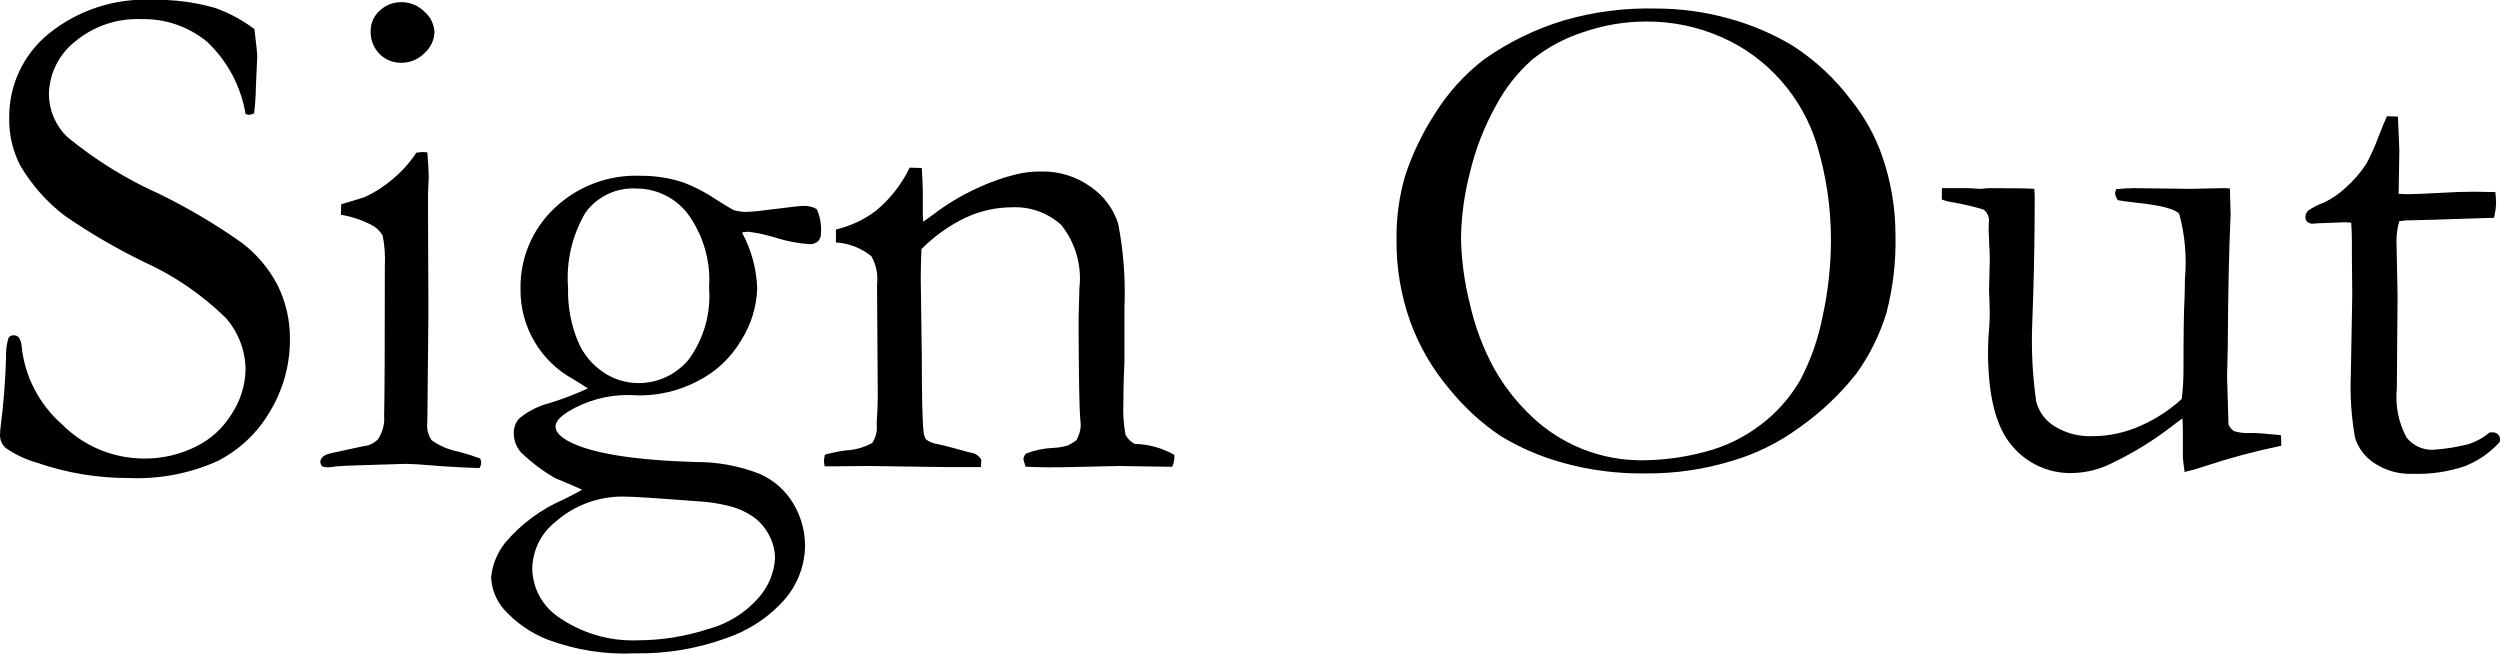
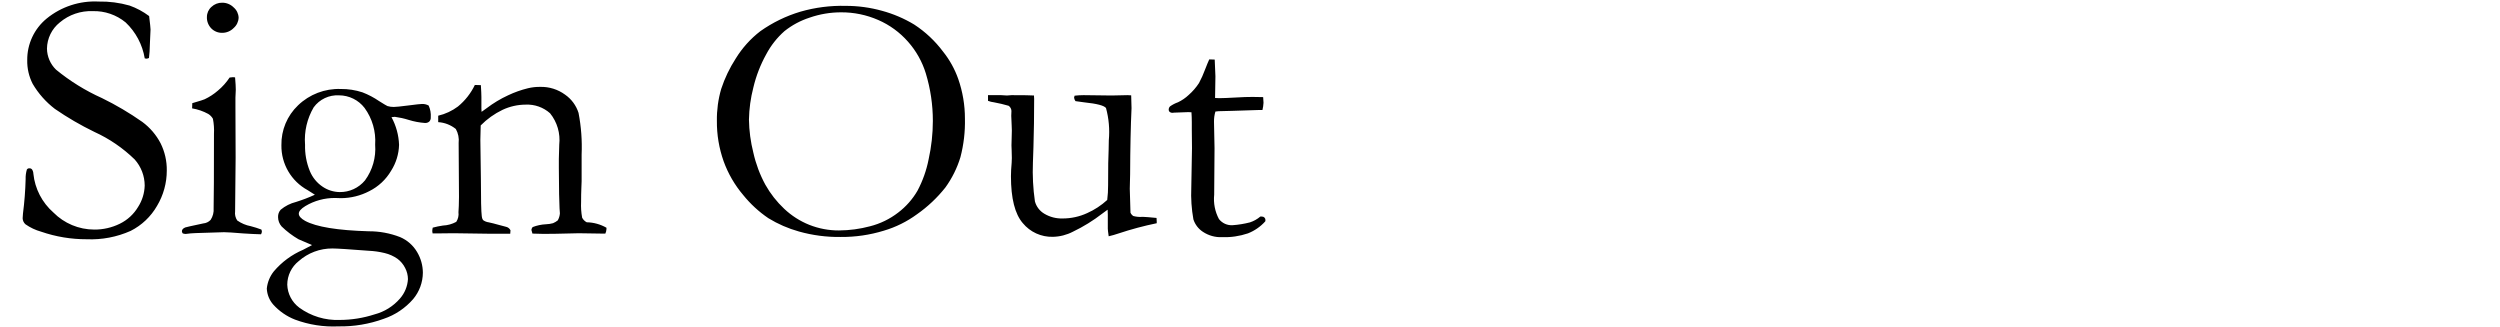
- <svg xmlns="http://www.w3.org/2000/svg" width="124.014" height="32.414" viewBox="0 0 124.014 32.414">
-   <path id="Path_9" data-name="Path 9" d="M13.975-21.691q.141,1.16.141,1.336l-.07,1.564a11.431,11.431,0,0,1-.088,1.283.681.681,0,0,1-.264.07l-.158-.035a6.364,6.364,0,0,0-1.907-3.586A4.939,4.939,0,0,0,8.35-22.184a4.8,4.8,0,0,0-3.287,1.125,3.4,3.4,0,0,0-1.283,2.619,2.985,2.985,0,0,0,.9,2.092,20.278,20.278,0,0,0,4.588,2.841,29.679,29.679,0,0,1,4.025,2.377,6.229,6.229,0,0,1,1.828,2.138,5.908,5.908,0,0,1,.615,2.71,6.847,6.847,0,0,1-.976,3.537,6.317,6.317,0,0,1-2.628,2.49A9.746,9.746,0,0,1,7.752.58,13.8,13.8,0,0,1,3.2-.176,5.161,5.161,0,0,1,1.635-.914a.84.84,0,0,1-.281-.6A4.369,4.369,0,0,1,1.389-2a33.829,33.829,0,0,0,.264-3.41,3.034,3.034,0,0,1,.123-.967A.277.277,0,0,1,2.039-6.5a.318.318,0,0,1,.255.114.843.843,0,0,1,.132.431,5.96,5.96,0,0,0,2,3.867A5.739,5.739,0,0,0,8.49-.387a5.673,5.673,0,0,0,2.558-.58,4.329,4.329,0,0,0,1.828-1.679,4.147,4.147,0,0,0,.659-2.136,3.923,3.923,0,0,0-1-2.6,14.161,14.161,0,0,0-4.025-2.751A30.025,30.025,0,0,1,4.57-12.428a8.678,8.678,0,0,1-2.215-2.5A4.96,4.96,0,0,1,1.811-17.3a5.3,5.3,0,0,1,1.934-4.14,7.583,7.583,0,0,1,5.186-1.7,10.483,10.483,0,0,1,3.094.4A7.369,7.369,0,0,1,13.975-21.691Zm5.766.088a1.33,1.33,0,0,1,.448-1,1.521,1.521,0,0,1,1.081-.422,1.6,1.6,0,0,1,1.143.475,1.406,1.406,0,0,1,.492,1.02,1.434,1.434,0,0,1-.492,1.028,1.581,1.581,0,0,1-1.143.483,1.48,1.48,0,0,1-1.09-.439A1.546,1.546,0,0,1,19.74-21.6ZM18.264-12.48,18.281-13q1.143-.335,1.23-.388a5.757,5.757,0,0,0,1.327-.864,5.987,5.987,0,0,0,1.169-1.305,2.152,2.152,0,0,1,.334-.035l.211.018q.07.844.07,1.23,0,.088-.035.791v.932l.018,5.063L22.553-2.2a1.314,1.314,0,0,0,.211.905,3.431,3.431,0,0,0,1.354.571,10.687,10.687,0,0,1,1.055.334.553.553,0,0,1,.053.211.576.576,0,0,1-.088.264Q24.451.07,23.379,0,21.92-.123,21.445-.123q-.229,0-2.812.088a9.429,9.429,0,0,0-1.02.088A1.219,1.219,0,0,1,17.332,0a.387.387,0,0,1-.088-.211q0-.246.334-.387.07-.035,1.793-.4a1.144,1.144,0,0,0,.738-.351,1.864,1.864,0,0,0,.3-1.176q.035-1.351.035-7.407a6.2,6.2,0,0,0-.105-1.51,1.334,1.334,0,0,0-.466-.483A5.108,5.108,0,0,0,18.264-12.48ZM30.234,1.16q-.211-.105-1.354-.58A8.609,8.609,0,0,1,27.193-.7a1.422,1.422,0,0,1-.352-.932,1.036,1.036,0,0,1,.264-.738,3.847,3.847,0,0,1,1.529-.773,15.69,15.69,0,0,0,1.881-.721q-.229-.158-.721-.457a5.02,5.02,0,0,1-2.619-4.482,5.357,5.357,0,0,1,1.661-3.981A5.838,5.838,0,0,1,33.1-14.414a6.693,6.693,0,0,1,2.162.334,8.082,8.082,0,0,1,1.67.879q.7.439.826.492a2.118,2.118,0,0,0,.633.088q.3,0,1.45-.149T41.2-12.92a1.281,1.281,0,0,1,.668.158,2.417,2.417,0,0,1,.211,1.178.553.553,0,0,1-.149.422.605.605,0,0,1-.431.141,7.185,7.185,0,0,1-1.626-.308,8.332,8.332,0,0,0-1.38-.308,2.891,2.891,0,0,0-.334.035,6.253,6.253,0,0,1,.756,2.76,5.072,5.072,0,0,1-.791,2.584,5.226,5.226,0,0,1-2.18,2.039,6.168,6.168,0,0,1-2.812.7q-.105,0-.6-.018a5.685,5.685,0,0,0-2.971.809q-.65.4-.65.756,0,.369.633.721,1.67.9,6.328,1.037a8.548,8.548,0,0,1,3.146.58,3.612,3.612,0,0,1,1.7,1.5,4.056,4.056,0,0,1,.571,2.048,4.143,4.143,0,0,1-.967,2.637,6.736,6.736,0,0,1-2.936,1.969,12.546,12.546,0,0,1-4.518.756A10.933,10.933,0,0,1,28.529,8.6,5.731,5.731,0,0,1,26.358,7.1a2.582,2.582,0,0,1-.642-1.6,3.284,3.284,0,0,1,.7-1.714,7.882,7.882,0,0,1,2.918-2.153Q29.988,1.3,30.234,1.16Zm-.7-10.037a6.5,6.5,0,0,0,.475,2.646,3.466,3.466,0,0,0,1.3,1.582,3.113,3.113,0,0,0,1.67.519A3.217,3.217,0,0,0,35.517-5.3a5.333,5.333,0,0,0,1.011-3.56,5.568,5.568,0,0,0-1.055-3.665,3.218,3.218,0,0,0-2.549-1.257,2.922,2.922,0,0,0-2.531,1.2A6.392,6.392,0,0,0,29.531-8.877ZM28.951,7.4a6.437,6.437,0,0,0,4.043,1.23,11.34,11.34,0,0,0,3.472-.554A5.044,5.044,0,0,0,39,6.5a3.228,3.228,0,0,0,.8-1.942,2.443,2.443,0,0,0-.281-1.116,2.579,2.579,0,0,0-.765-.914,3.73,3.73,0,0,0-1.274-.571,8.321,8.321,0,0,0-1.6-.229q-2.953-.229-3.621-.229A5.017,5.017,0,0,0,28.9,2.76a3.011,3.011,0,0,0-1.143,2.355A2.97,2.97,0,0,0,28.951,7.4ZM42.275-.58a8.562,8.562,0,0,1,1.02-.21,3.034,3.034,0,0,0,1.327-.368,1.418,1.418,0,0,0,.22-.964l.035-.631q.018-.35.018-.893l-.035-5.378a2.307,2.307,0,0,0-.281-1.4,3.1,3.1,0,0,0-1.758-.683v-.642a5.31,5.31,0,0,0,1.969-.917,6.319,6.319,0,0,0,1.688-2.151l.6.018q.053.829.053,1.182v1.164l.018.318q.211-.141.492-.353a11.515,11.515,0,0,1,2.162-1.3,10.39,10.39,0,0,1,1.969-.7A4.915,4.915,0,0,1,53-14.625a4.026,4.026,0,0,1,2.479.774,3.509,3.509,0,0,1,1.345,1.822,17.9,17.9,0,0,1,.308,4.162v2.658q0,.105-.026.7t-.026,1.373a6.872,6.872,0,0,0,.105,1.566,1.053,1.053,0,0,0,.457.458,4.124,4.124,0,0,1,1.969.545v.141A1.237,1.237,0,0,1,59.5.018h-.334l-2.32-.035L54.563.035Q53.3.07,52.225.018l-.105-.369a.55.55,0,0,1,.123-.281,4.241,4.241,0,0,1,1.336-.282,2.966,2.966,0,0,0,.7-.106,1.965,1.965,0,0,0,.475-.282,1.662,1.662,0,0,0,.211-.7q0-.123-.035-.493-.053-.81-.07-4.031v-.915L54.9-8.854a4.238,4.238,0,0,0-.914-3.133,3.414,3.414,0,0,0-2.443-.863,5.447,5.447,0,0,0-2.3.519,7.787,7.787,0,0,0-2.18,1.556q-.035.844-.035,1.441l.053,3.885q0,3.041.088,3.727a.781.781,0,0,0,.123.387,1.165,1.165,0,0,0,.563.229q.422.088.976.246t.729.193a.661.661,0,0,1,.475.352L50.01.035H48.164l-3.8-.053Q43.049,0,42.7,0h-.439l-.035-.229A1.693,1.693,0,0,1,42.275-.58ZM70.629-11.232a10.834,10.834,0,0,1,.431-3.19,13.162,13.162,0,0,1,1.45-3.032,10.143,10.143,0,0,1,2.461-2.733,13.749,13.749,0,0,1,3.99-1.942,14.974,14.974,0,0,1,4.535-.58,13.4,13.4,0,0,1,3.612.492,12.644,12.644,0,0,1,3.208,1.371A11.312,11.312,0,0,1,93.2-18.141a9.325,9.325,0,0,1,1.512,2.725,11.93,11.93,0,0,1,.668,3.955,13.936,13.936,0,0,1-.448,3.85,10.26,10.26,0,0,1-1.5,3.023A13.5,13.5,0,0,1,90.6-1.916,10.734,10.734,0,0,1,87.275-.272a14.239,14.239,0,0,1-4.289.624A14.592,14.592,0,0,1,78.82-.193a12.036,12.036,0,0,1-3.05-1.327,11.594,11.594,0,0,1-2.514-2.312A10.99,10.99,0,0,1,71.3-7.207,11.746,11.746,0,0,1,70.629-11.232ZM82.828-.3A12.193,12.193,0,0,0,85.9-.712a7.676,7.676,0,0,0,2.821-1.371,7.4,7.4,0,0,0,1.925-2.18A11.312,11.312,0,0,0,91.758-7.4a17.773,17.773,0,0,0,.422-3.832,16.336,16.336,0,0,0-.7-4.729A8.541,8.541,0,0,0,89.7-19.134,8.418,8.418,0,0,0,86.73-21.3a9.118,9.118,0,0,0-3.709-.765,9.534,9.534,0,0,0-3.129.527,7.96,7.96,0,0,0-2.514,1.345,8.179,8.179,0,0,0-1.828,2.32,12.989,12.989,0,0,0-1.283,3.313,13.768,13.768,0,0,0-.439,3.2,14.433,14.433,0,0,0,.439,3.3,12.258,12.258,0,0,0,1.2,3.2,10.021,10.021,0,0,0,1.881,2.4,7.936,7.936,0,0,0,2.5,1.6A7.946,7.946,0,0,0,82.828-.3ZM97.682-13.8h1.313l.578.035.455-.035q1.8,0,2.241.035l.018.334q0,2.479-.07,4.8-.053,1.371-.053,1.564a21.161,21.161,0,0,0,.2,3.867,2.043,2.043,0,0,0,.951,1.239,3.352,3.352,0,0,0,1.806.466,5.841,5.841,0,0,0,2.458-.536,7.428,7.428,0,0,0,2-1.31,11.373,11.373,0,0,0,.088-1.477q0-2.619.053-3.533.018-.545.018-.949a9.086,9.086,0,0,0-.281-3.217q-.281-.369-2.145-.562-.615-.07-.9-.123a.766.766,0,0,1-.141-.352l.053-.193a7.818,7.818,0,0,1,.9-.053l2.795.035q1.494-.035,1.582-.035.193,0,.369.018l.035,1.283q-.123,2.672-.141,6.609l-.035,1.424.07,2.391a.768.768,0,0,0,.281.334,2.683,2.683,0,0,0,.861.088h.158q.229,0,1.3.105.018.229.018.334v.193A33.3,33.3,0,0,0,110.707,0a9.78,9.78,0,0,1-.984.281q-.088-.615-.088-.756V-1.9q0-.088-.018-.475-.229.158-.527.387a16.238,16.238,0,0,1-2.936,1.811,4.535,4.535,0,0,1-2,.51,3.754,3.754,0,0,1-3.006-1.371q-1.178-1.371-1.178-4.676,0-.176.018-.633.07-.844.07-1.178,0-.123-.018-.773-.018-.281-.018-.492,0-.158.018-.712t.018-.782q0-.3-.018-.527L100-11.742l.018-.492a.654.654,0,0,0-.281-.51,14.281,14.281,0,0,0-1.45-.343,2.483,2.483,0,0,1-.606-.149Zm22.078-3.568.545.018.07,1.67-.035,2.162q.334.018.422.018.457,0,1.74-.07.826-.053,1.582-.053.352,0,1.055.018.035.352.035.563a3.873,3.873,0,0,1-.105.721h-.3l-2.725.088-1.354.035-.316.035a3.35,3.35,0,0,0-.141,1.02l.053,2.637-.035,4.641a4.226,4.226,0,0,0,.475,2.426,1.6,1.6,0,0,0,1.371.615,9.76,9.76,0,0,0,1.723-.281,3.078,3.078,0,0,0,1.037-.58h.158a.345.345,0,0,1,.255.1.345.345,0,0,1,.1.255l-.018.123a4.567,4.567,0,0,1-1.731,1.2,7.327,7.327,0,0,1-2.593.378,3.2,3.2,0,0,1-1.89-.527,2.341,2.341,0,0,1-.958-1.248,14.273,14.273,0,0,1-.211-3.146l.07-3.955-.018-1.9v-.7q0-.492-.035-.984l-.3-.018-1.441.053-.141.018a.419.419,0,0,1-.29-.088.275.275,0,0,1-.1-.211.464.464,0,0,1,.132-.343,3.266,3.266,0,0,1,.8-.413,4.159,4.159,0,0,0,1.063-.729,5.778,5.778,0,0,0,1.028-1.187,10.408,10.408,0,0,0,.6-1.336Q119.619-17.068,119.76-17.367Z" transform="translate(-1.354 23.133)" />
+ <svg xmlns="http://www.w3.org/2000/svg" id="svg3" version="1.1" viewBox="0 0 245 32" height="32" width="245">
+   <defs id="defs7" />
+   <path style="stroke-width:0.982" d="m 14.615,1.575 q 0.138,1.139 0.138,1.312 l -0.069,1.536 A 11.226,11.226 0 0 1 14.599,5.683 0.669,0.669 0 0 1 14.339,5.752 L 14.184,5.718 A 6.25,6.25 0 0 0 12.311,2.196 4.851,4.851 0 0 0 9.091,1.091 4.714,4.714 0 0 0 5.863,2.196 3.339,3.339 0 0 0 4.603,4.768 a 2.932,2.932 0 0 0 0.884,2.055 19.915,19.915 0 0 0 4.506,2.79 29.148,29.148 0 0 1 3.953,2.334 6.117,6.117 0 0 1 1.795,2.1 5.802,5.802 0 0 1 0.604,2.661 6.724,6.724 0 0 1 -0.959,3.474 6.204,6.204 0 0 1 -2.581,2.445 9.572,9.572 0 0 1 -4.302,0.82 13.553,13.553 0 0 1 -4.471,-0.742 5.069,5.069 0 0 1 -1.537,-0.725 0.825,0.825 0 0 1 -0.276,-0.589 4.291,4.291 0 0 1 0.034,-0.477 33.223,33.223 0 0 0 0.259,-3.349 2.98,2.98 0 0 1 0.121,-0.95 0.272,0.272 0 0 1 0.258,-0.121 0.312,0.312 0 0 1 0.25,0.112 0.828,0.828 0 0 1 0.13,0.423 5.853,5.853 0 0 0 1.964,3.798 5.636,5.636 0 0 0 3.991,1.671 5.571,5.571 0 0 0 2.512,-0.57 4.251,4.251 0 0 0 1.795,-1.649 4.073,4.073 0 0 0 0.647,-2.098 A 3.853,3.853 0 0 0 13.201,15.628 13.907,13.907 0 0 0 9.248,12.926 29.487,29.487 0 0 1 5.379,10.672 8.523,8.523 0 0 1 3.203,8.217 4.871,4.871 0 0 1 2.669,5.888 5.205,5.205 0 0 1 4.568,1.822 7.447,7.447 0 0 1 9.662,0.152 10.295,10.295 0 0 1 12.7,0.545 7.237,7.237 0 0 1 14.615,1.575 Z m 5.663,0.086 a 1.306,1.306 0 0 1 0.44,-0.982 1.494,1.494 0 0 1 1.062,-0.414 1.571,1.571 0 0 1 1.123,0.466 A 1.381,1.381 0 0 1 23.385,1.733 1.408,1.408 0 0 1 22.902,2.743 1.553,1.553 0 0 1 21.78,3.217 1.454,1.454 0 0 1 20.709,2.786 1.518,1.518 0 0 1 20.277,1.665 Z m -1.451,8.96 0.017,-0.511 q 1.123,-0.329 1.208,-0.381 a 5.654,5.654 0 0 0 1.303,-0.849 5.88,5.88 0 0 0 1.148,-1.282 2.113,2.113 0 0 1 0.328,-0.034 l 0.207,0.018 q 0.069,0.829 0.069,1.208 0,0.086 -0.034,0.777 v 0.915 l 0.018,4.972 -0.051,5.262 a 1.29,1.29 0 0 0 0.207,0.889 3.37,3.37 0 0 0 1.33,0.561 10.496,10.496 0 0 1 1.036,0.328 0.543,0.543 0 0 1 0.052,0.207 0.566,0.566 0 0 1 -0.086,0.259 q -0.675,-0.015 -1.728,-0.083 -1.433,-0.121 -1.899,-0.121 -0.225,0 -2.762,0.086 a 9.26,9.26 0 0 0 -1.002,0.086 1.197,1.197 0 0 1 -0.276,-0.052 0.38,0.38 0 0 1 -0.086,-0.207 q 0,-0.242 0.328,-0.38 0.069,-0.034 1.761,-0.393 a 1.124,1.124 0 0 0 0.725,-0.345 1.831,1.831 0 0 0 0.295,-1.155 q 0.034,-1.327 0.034,-7.274 a 6.089,6.089 0 0 0 -0.103,-1.483 1.31,1.31 0 0 0 -0.458,-0.474 5.017,5.017 0 0 0 -1.58,-0.545 z m 11.756,13.396 q -0.207,-0.103 -1.33,-0.57 a 8.455,8.455 0 0 1 -1.657,-1.257 1.397,1.397 0 0 1 -0.346,-0.915 1.017,1.017 0 0 1 0.259,-0.725 3.778,3.778 0 0 1 1.502,-0.759 15.409,15.409 0 0 0 1.847,-0.708 q -0.225,-0.155 -0.708,-0.449 a 4.93,4.93 0 0 1 -2.572,-4.402 5.261,5.261 0 0 1 1.631,-3.91 5.733,5.733 0 0 1 4.188,-1.601 6.573,6.573 0 0 1 2.123,0.328 7.937,7.937 0 0 1 1.64,0.863 q 0.687,0.431 0.811,0.483 a 2.08,2.08 0 0 0 0.622,0.086 q 0.295,0 1.424,-0.146 1.129,-0.146 1.335,-0.147 a 1.258,1.258 0 0 1 0.656,0.155 2.374,2.374 0 0 1 0.207,1.157 0.543,0.543 0 0 1 -0.146,0.414 0.594,0.594 0 0 1 -0.423,0.138 7.056,7.056 0 0 1 -1.597,-0.302 8.183,8.183 0 0 0 -1.355,-0.302 2.839,2.839 0 0 0 -0.328,0.034 6.141,6.141 0 0 1 0.742,2.711 4.981,4.981 0 0 1 -0.777,2.538 5.132,5.132 0 0 1 -2.141,2.002 6.058,6.058 0 0 1 -2.762,0.687 q -0.103,0 -0.589,-0.018 a 5.583,5.583 0 0 0 -2.918,0.795 q -0.638,0.393 -0.638,0.742 0,0.362 0.622,0.708 1.64,0.884 6.215,1.018 a 8.395,8.395 0 0 1 3.09,0.57 3.547,3.547 0 0 1 1.67,1.473 3.983,3.983 0 0 1 0.561,2.011 4.069,4.069 0 0 1 -0.95,2.59 6.615,6.615 0 0 1 -2.883,1.934 12.321,12.321 0 0 1 -4.437,0.742 10.737,10.737 0 0 1 -4.261,-0.664 5.628,5.628 0 0 1 -2.132,-1.473 2.536,2.536 0 0 1 -0.631,-1.571 3.225,3.225 0 0 1 0.687,-1.683 7.741,7.741 0 0 1 2.866,-2.114 q 0.642,-0.327 0.884,-0.465 z M 29.896,14.16 a 6.384,6.384 0 0 0 0.466,2.599 3.404,3.404 0 0 0 1.277,1.554 3.057,3.057 0 0 0 1.64,0.51 3.159,3.159 0 0 0 2.493,-1.149 5.238,5.238 0 0 0 0.993,-3.496 A 5.468,5.468 0 0 0 35.728,10.577 3.16,3.16 0 0 0 33.225,9.343 2.87,2.87 0 0 0 30.739,10.521 6.278,6.278 0 0 0 29.893,14.16 Z m -0.573,15.986 a 6.322,6.322 0 0 0 3.971,1.208 11.137,11.137 0 0 0 3.41,-0.544 4.954,4.954 0 0 0 2.489,-1.548 3.17,3.17 0 0 0 0.786,-1.907 2.399,2.399 0 0 0 -0.276,-1.096 2.533,2.533 0 0 0 -0.751,-0.898 3.663,3.663 0 0 0 -1.251,-0.561 8.172,8.172 0 0 0 -1.571,-0.225 q -2.9,-0.225 -3.556,-0.225 a 4.927,4.927 0 0 0 -3.299,1.238 2.957,2.957 0 0 0 -1.123,2.313 2.917,2.917 0 0 0 1.173,2.244 z m 13.085,-7.837 a 8.409,8.409 0 0 1 1.002,-0.206 2.98,2.98 0 0 0 1.303,-0.361 1.393,1.393 0 0 0 0.216,-0.947 l 0.034,-0.62 q 0.018,-0.344 0.018,-0.877 l -0.034,-5.282 a 2.266,2.266 0 0 0 -0.276,-1.375 3.045,3.045 0 0 0 -1.727,-0.671 v -0.631 a 5.215,5.215 0 0 0 1.934,-0.901 6.206,6.206 0 0 0 1.658,-2.112 l 0.589,0.018 q 0.052,0.814 0.052,1.161 v 1.143 l 0.018,0.312 q 0.207,-0.138 0.483,-0.347 a 11.309,11.309 0 0 1 2.123,-1.277 10.204,10.204 0 0 1 1.934,-0.687 4.827,4.827 0 0 1 1.206,-0.135 3.954,3.954 0 0 1 2.435,0.76 3.446,3.446 0 0 1 1.321,1.789 17.58,17.58 0 0 1 0.302,4.087 v 2.61 q 0,0.103 -0.026,0.687 -0.026,0.584 -0.026,1.348 a 6.749,6.749 0 0 0 0.103,1.538 1.034,1.034 0 0 0 0.449,0.45 4.05,4.05 0 0 1 1.934,0.535 v 0.138 a 1.215,1.215 0 0 1 -0.109,0.436 h -0.328 l -2.278,-0.034 -2.242,0.051 q -1.24,0.034 -2.296,-0.017 l -0.103,-0.362 a 0.54,0.54 0 0 1 0.121,-0.276 4.165,4.165 0 0 1 1.312,-0.277 2.913,2.913 0 0 0 0.687,-0.104 1.93,1.93 0 0 0 0.466,-0.277 1.632,1.632 0 0 0 0.207,-0.687 q 0,-0.121 -0.034,-0.484 -0.052,-0.795 -0.069,-3.959 v -0.899 l 0.039,-1.388 a 4.162,4.162 0 0 0 -0.898,-3.077 3.353,3.353 0 0 0 -2.399,-0.848 5.349,5.349 0 0 0 -2.259,0.51 7.648,7.648 0 0 0 -2.141,1.528 q -0.034,0.829 -0.034,1.415 l 0.052,3.815 q 0,2.987 0.086,3.66 a 0.767,0.767 0 0 0 0.121,0.38 1.144,1.144 0 0 0 0.553,0.225 q 0.414,0.086 0.959,0.242 0.544,0.155 0.716,0.19 a 0.649,0.649 0 0 1 0.466,0.346 l -0.025,0.344 h -1.813 l -3.732,-0.052 q -1.291,0.018 -1.634,0.018 H 42.395 l -0.034,-0.225 a 1.663,1.663 0 0 1 0.048,-0.345 z M 70.255,11.847 a 10.64,10.64 0 0 1 0.423,-3.133 12.926,12.926 0 0 1 1.424,-2.978 9.961,9.961 0 0 1 2.417,-2.684 13.503,13.503 0 0 1 3.919,-1.907 14.706,14.706 0 0 1 4.454,-0.57 13.16,13.16 0 0 1 3.547,0.483 12.418,12.418 0 0 1 3.151,1.346 11.109,11.109 0 0 1 2.832,2.657 9.158,9.158 0 0 1 1.485,2.676 11.716,11.716 0 0 1 0.656,3.884 13.687,13.687 0 0 1 -0.44,3.781 10.076,10.076 0 0 1 -1.473,2.969 13.258,13.258 0 0 1 -2.781,2.624 10.542,10.542 0 0 1 -3.265,1.615 13.984,13.984 0 0 1 -4.212,0.613 A 14.331,14.331 0 0 1 78.299,22.688 11.821,11.821 0 0 1 75.304,21.385 11.386,11.386 0 0 1 72.835,19.114 10.793,10.793 0 0 1 70.914,15.8 11.536,11.536 0 0 1 70.255,11.847 Z m 11.981,10.736 a 11.975,11.975 0 0 0 3.017,-0.405 7.539,7.539 0 0 0 2.77,-1.346 7.268,7.268 0 0 0 1.891,-2.141 11.109,11.109 0 0 0 1.092,-3.081 17.455,17.455 0 0 0 0.414,-3.763 A 16.044,16.044 0 0 0 90.733,7.203 8.388,8.388 0 0 0 88.985,4.086 8.267,8.267 0 0 0 86.068,1.959 8.955,8.955 0 0 0 82.425,1.208 9.363,9.363 0 0 0 79.352,1.725 7.817,7.817 0 0 0 76.883,3.046 8.033,8.033 0 0 0 75.088,5.325 12.756,12.756 0 0 0 73.828,8.579 a 13.522,13.522 0 0 0 -0.431,3.143 14.175,14.175 0 0 0 0.431,3.241 12.039,12.039 0 0 0 1.179,3.143 9.842,9.842 0 0 0 1.847,2.357 7.794,7.794 0 0 0 2.455,1.571 7.804,7.804 0 0 0 2.927,0.55 z M 96.824,9.325 h 1.289 l 0.568,0.034 0.447,-0.034 q 1.768,0 2.201,0.034 l 0.018,0.328 q 0,2.435 -0.069,4.714 -0.052,1.346 -0.052,1.536 a 20.782,20.782 0 0 0 0.196,3.798 2.006,2.006 0 0 0 0.934,1.217 3.292,3.292 0 0 0 1.774,0.458 5.736,5.736 0 0 0 2.414,-0.526 7.295,7.295 0 0 0 1.964,-1.287 11.169,11.169 0 0 0 0.086,-1.451 q 0,-2.572 0.052,-3.47 0.018,-0.535 0.018,-0.932 a 8.923,8.923 0 0 0 -0.276,-3.159 q -0.276,-0.362 -2.107,-0.552 -0.604,-0.069 -0.884,-0.121 A 0.752,0.752 0 0 1 105.259,9.567 l 0.052,-0.19 a 7.678,7.678 0 0 1 0.884,-0.052 l 2.745,0.034 q 1.467,-0.034 1.554,-0.034 0.19,0 0.362,0.018 l 0.034,1.26 q -0.121,2.624 -0.138,6.491 l -0.034,1.399 0.069,2.348 a 0.754,0.754 0 0 0 0.276,0.328 2.635,2.635 0 0 0 0.846,0.086 h 0.155 q 0.225,0 1.277,0.103 0.018,0.225 0.018,0.328 v 0.19 a 32.704,32.704 0 0 0 -3.742,1.003 9.605,9.605 0 0 1 -0.966,0.276 q -0.086,-0.604 -0.086,-0.742 v -1.399 q 0,-0.086 -0.018,-0.466 -0.225,0.155 -0.518,0.38 a 15.947,15.947 0 0 1 -2.883,1.779 4.454,4.454 0 0 1 -1.964,0.501 3.687,3.687 0 0 1 -2.952,-1.346 q -1.157,-1.346 -1.157,-4.592 0,-0.173 0.018,-0.622 0.069,-0.829 0.069,-1.157 0,-0.121 -0.018,-0.759 -0.018,-0.276 -0.018,-0.483 0,-0.155 0.018,-0.699 0.018,-0.544 0.018,-0.768 0,-0.295 -0.018,-0.518 l -0.039,-0.914 0.018,-0.483 a 0.642,0.642 0 0 0 -0.276,-0.501 14.025,14.025 0 0 0 -1.424,-0.337 2.439,2.439 0 0 1 -0.595,-0.146 z m 21.683,-3.504 0.535,0.018 0.069,1.64 -0.034,2.123 q 0.328,0.018 0.414,0.018 0.449,0 1.709,-0.069 0.811,-0.052 1.554,-0.052 0.346,0 1.036,0.018 0.034,0.346 0.034,0.553 a 3.804,3.804 0 0 1 -0.103,0.708 h -0.295 l -2.676,0.086 -1.33,0.034 -0.31,0.034 a 3.29,3.29 0 0 0 -0.138,1.002 l 0.052,2.59 -0.034,4.558 a 4.15,4.15 0 0 0 0.466,2.383 1.571,1.571 0 0 0 1.346,0.604 9.585,9.585 0 0 0 1.692,-0.276 3.023,3.023 0 0 0 1.018,-0.57 h 0.155 a 0.339,0.339 0 0 1 0.25,0.098 0.339,0.339 0 0 1 0.098,0.25 l -0.018,0.121 a 4.485,4.485 0 0 1 -1.7,1.179 7.196,7.196 0 0 1 -2.547,0.371 3.143,3.143 0 0 1 -1.856,-0.518 2.299,2.299 0 0 1 -0.941,-1.226 14.017,14.017 0 0 1 -0.207,-3.09 l 0.069,-3.884 -0.018,-1.866 v -0.687 q 0,-0.483 -0.034,-0.966 l -0.295,-0.018 -1.415,0.052 -0.138,0.018 a 0.411,0.411 0 0 1 -0.285,-0.086 0.27,0.27 0 0 1 -0.098,-0.207 0.456,0.456 0 0 1 0.13,-0.337 3.208,3.208 0 0 1 0.786,-0.406 4.085,4.085 0 0 0 1.044,-0.716 5.675,5.675 0 0 0 1.01,-1.166 10.222,10.222 0 0 0 0.589,-1.312 q 0.277,-0.712 0.415,-1.006 z" data-name="Path 9" id="Path_9" />
</svg>
